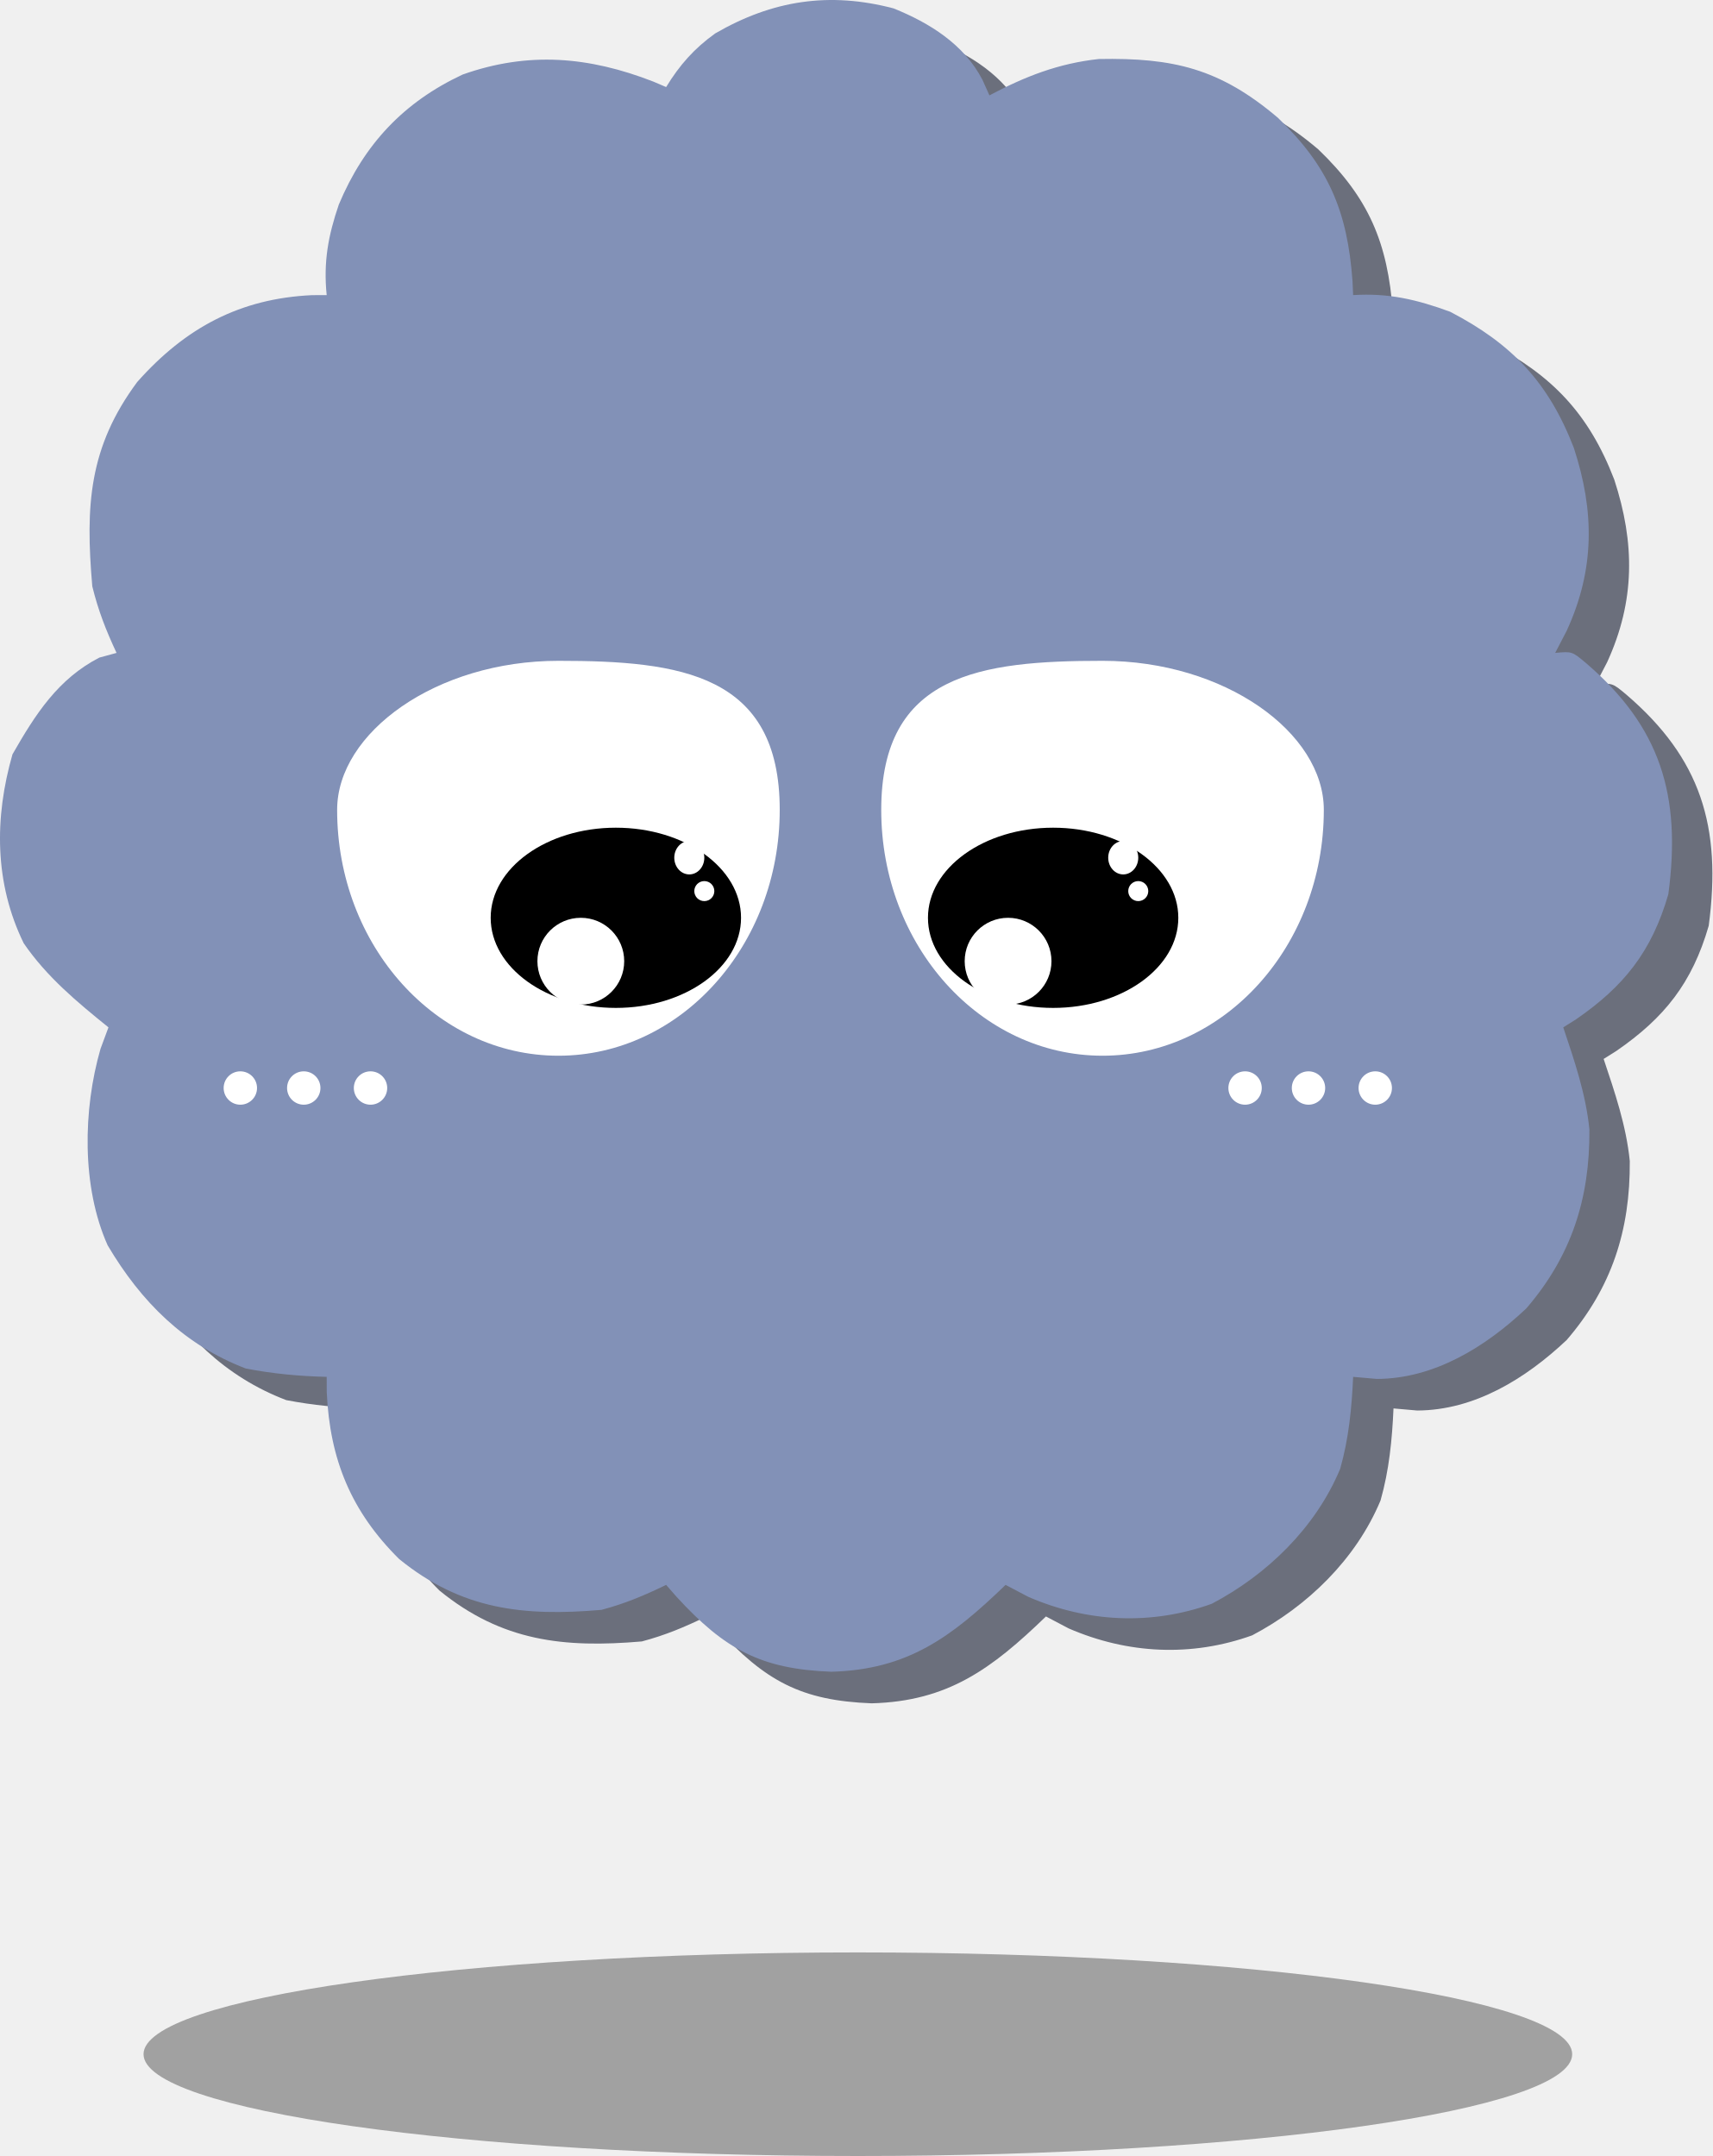
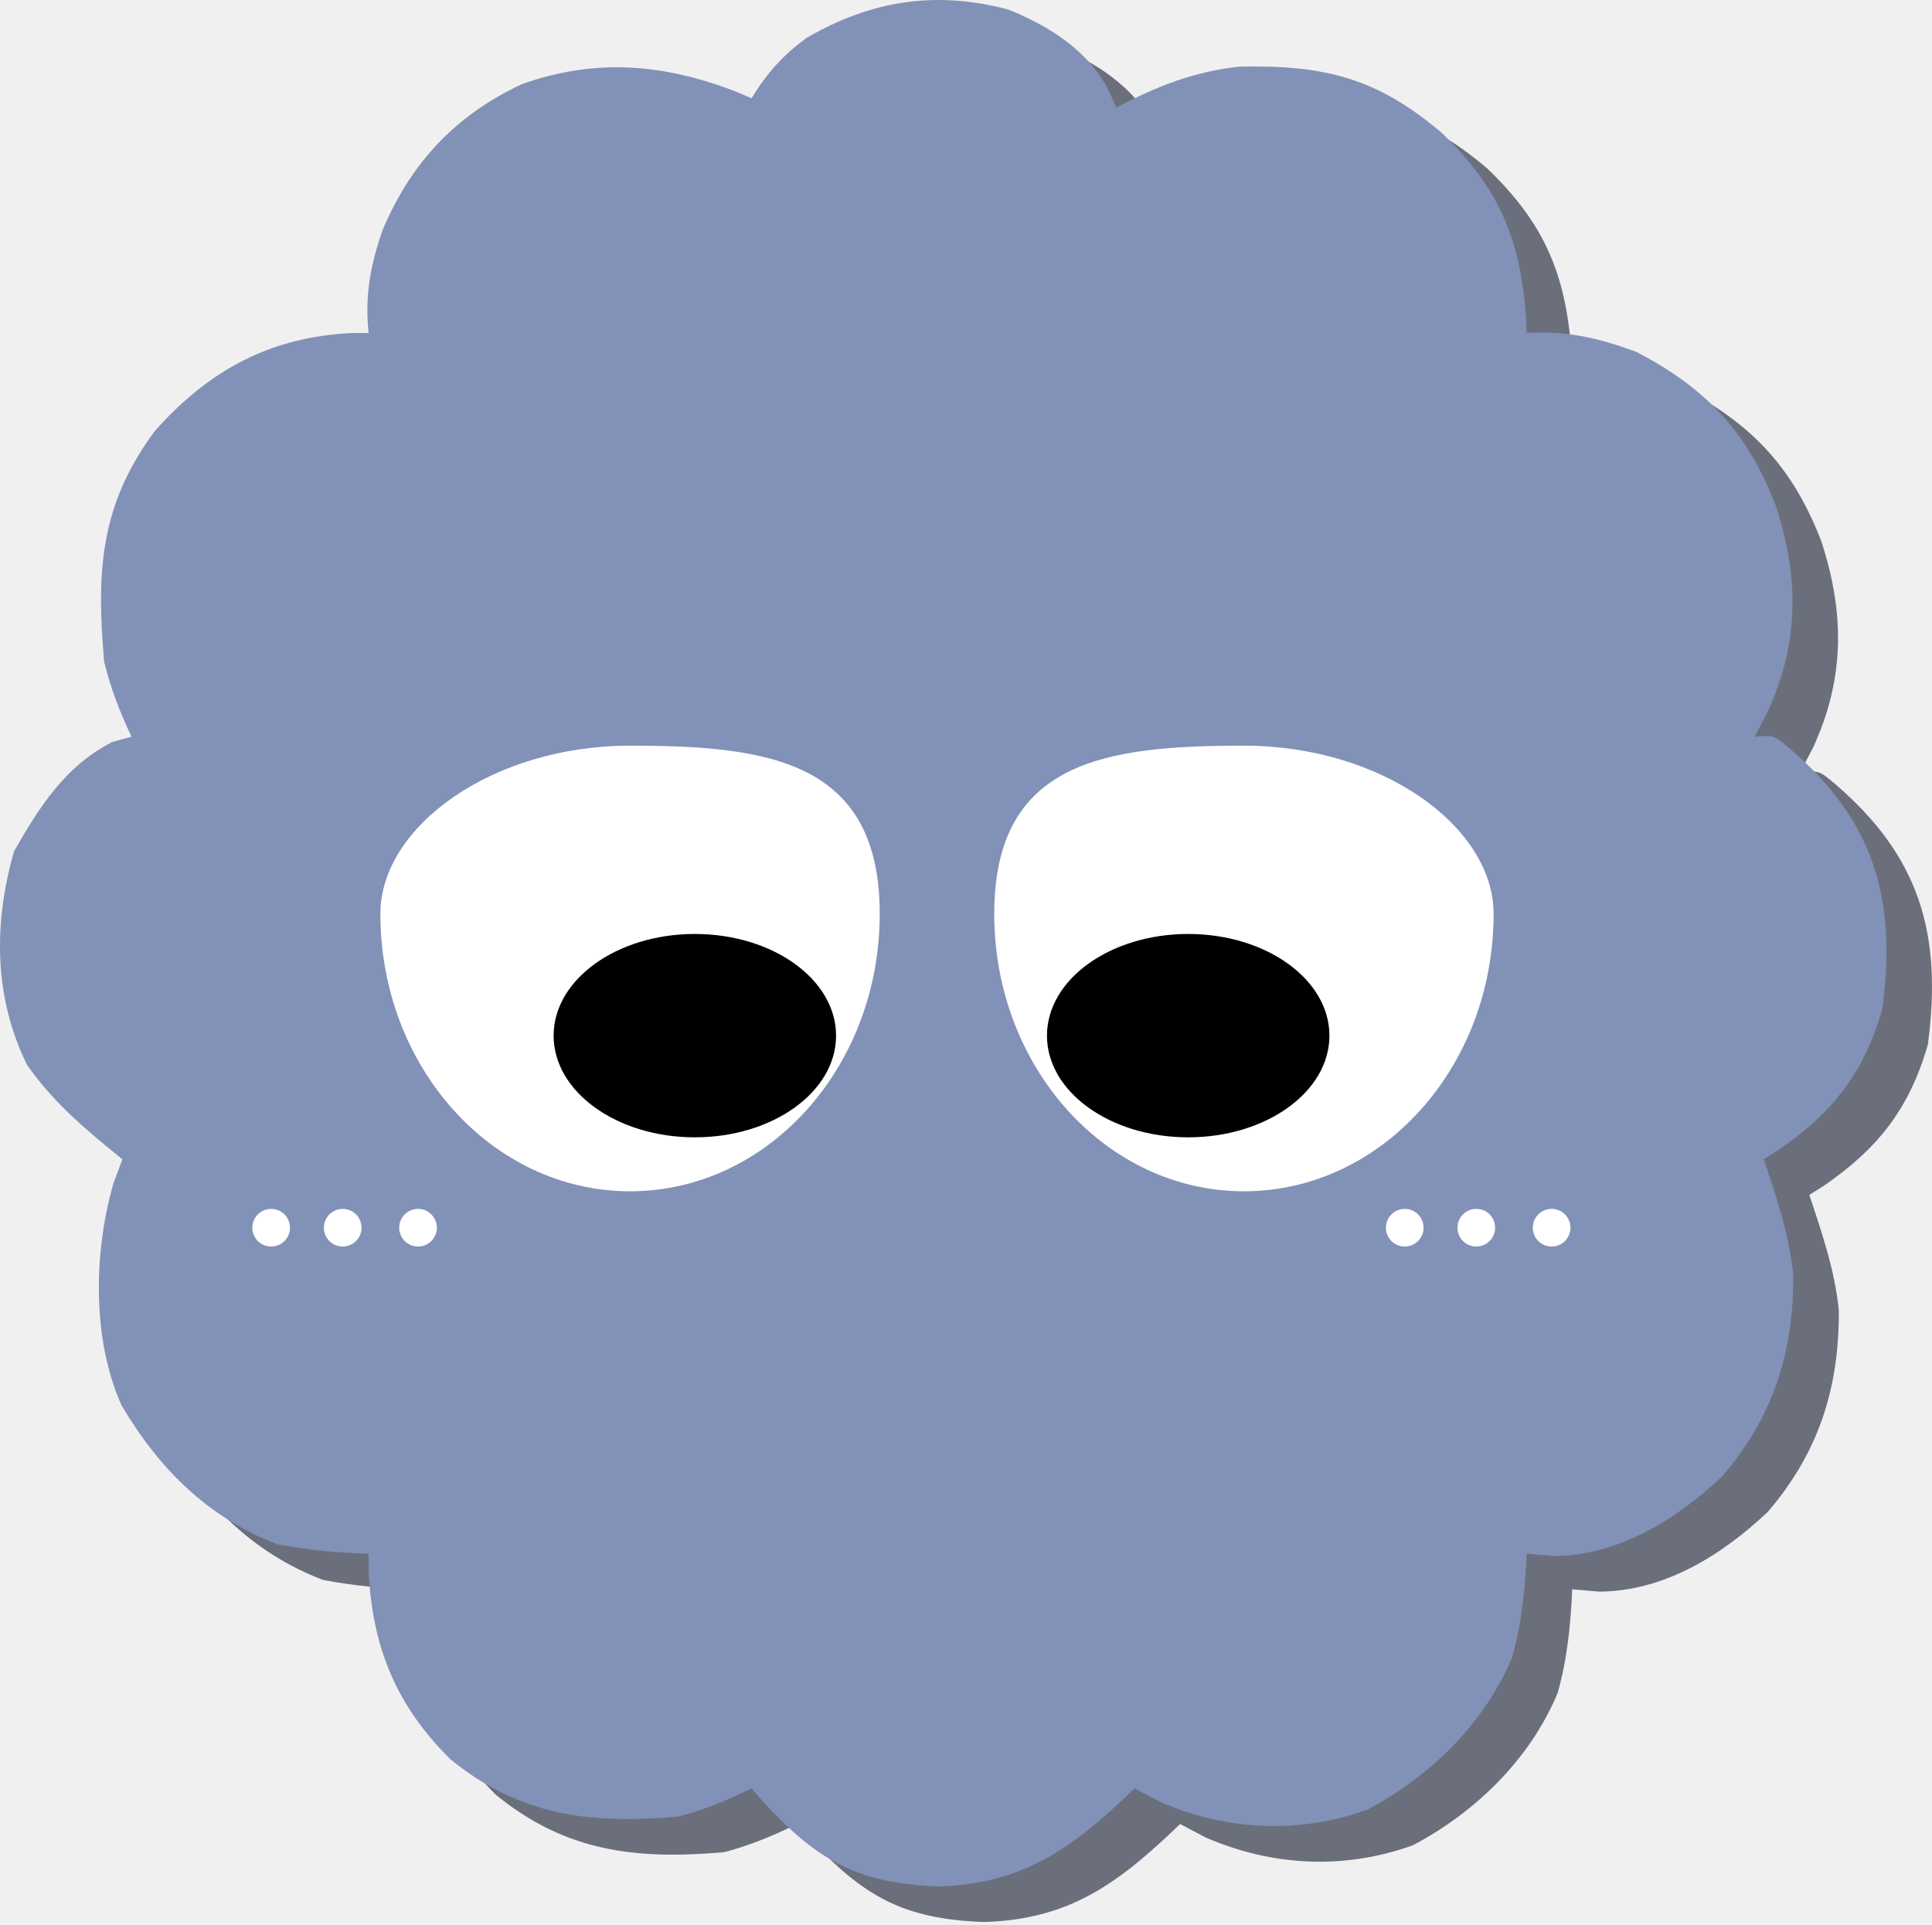
- <svg xmlns="http://www.w3.org/2000/svg" width="513" height="646" viewBox="0 0 513 646" fill="none">
+ <svg xmlns="http://www.w3.org/2000/svg" width="513" height="511" viewBox="0 0 513 511" fill="none">
  <path d="M487.211 208.121C483.05 204.627 483.051 204.626 478 205.09C479.148 202.878 480.298 200.669 481.482 198.39C489.888 180.038 489.816 162.696 483.598 143.693C475.989 123.929 464.97 112.454 446.524 102.866C436.521 99.2 428.079 97.216 417.468 97.878C417.406 96.49 417.344 95.101 417.28 93.671C415.76 72.621 409.995 59.233 394.919 44.74C377.536 29.997 363.628 26.723 341.28 27.142C329.229 28.444 319.219 32.347 308.51 38.039C307.475 35.73 307.475 35.73 306.419 33.374C300.897 22.725 290.541 16.307 279.793 11.976C260.548 6.913 243.514 9.535 226.356 19.476C220.091 23.98 215.718 28.893 211.655 35.547C210.392 35.007 209.128 34.466 207.825 33.91C188.552 26.402 170.372 24.805 150.67 31.806C133.14 40.014 121.204 52.574 113.596 70.763C110.427 80.038 108.951 87.969 109.964 97.878C107.762 97.888 107.761 97.888 105.517 97.897C84.081 98.916 67.715 107.571 53.215 123.903C38.734 143.418 37.637 160.895 39.745 185.144C41.542 192.452 43.827 198.262 47.009 205.09C45.312 205.553 43.615 206.017 41.865 206.493C29.514 212.853 22.722 223.421 15.834 235.479C10.37 254.546 10.415 274.093 19.194 292.074C26.089 302.155 35.224 309.726 44.589 317.289C43.413 320.461 43.412 320.461 42.213 323.697C36.954 341.915 36.492 365.032 44.352 382.611C54.436 399.647 67.413 412.51 85.749 419.514C93.835 421.072 101.745 421.815 109.964 422.008C109.969 423.519 109.977 425.029 109.983 426.586C110.89 446.83 117.359 462.409 131.669 476.588C150.358 491.806 168.954 493.834 192.287 491.821C199.324 489.951 205.049 487.541 211.655 484.339C212.684 485.513 213.712 486.686 214.77 487.896C229.238 503.711 240.073 509.564 261.144 510.364C283.997 509.744 297.092 500.036 313.35 484.339C315.598 485.523 317.845 486.705 320.16 487.925C337.854 495.602 356.982 496.523 375.122 489.998C391.61 481.336 406.216 467.249 413.581 449.59C416.165 440.526 417.045 431.419 417.468 422.008C419.815 422.214 422.161 422.42 424.579 422.631C441.694 422.561 457.005 413.15 469.355 401.497C482.816 385.843 488.407 368.658 488.253 347.88C487.19 337.283 483.775 327.323 480.42 317.289C481.678 316.498 482.938 315.708 484.234 314.892C498.594 304.999 506.924 294.582 511.899 277.396C515.856 247.683 509.488 227.207 487.211 208.121Z" fill="#6B6F7C" />
  <path d="M475.115 198.66C470.954 195.166 470.955 195.166 465.904 195.629C467.053 193.417 468.202 191.208 469.386 188.929C477.792 170.577 477.721 153.235 471.502 134.232C463.894 114.468 452.875 102.993 434.428 93.405C424.425 89.739 415.983 87.755 405.373 88.417C405.31 87.029 405.248 85.641 405.184 84.21C403.665 63.16 397.899 49.772 382.823 35.279C365.44 20.537 351.532 17.262 329.185 17.681C317.134 18.983 307.123 22.886 296.414 28.578C295.379 26.269 295.379 26.269 294.323 23.913C288.802 13.264 278.445 6.846 267.697 2.515C248.452 -2.548 231.419 0.074 214.26 10.015C207.996 14.519 203.623 19.432 199.56 26.086C198.296 25.546 197.033 25.005 195.73 24.449C176.456 16.941 158.276 15.344 138.574 22.345C121.044 30.552 109.109 43.113 101.5 61.302C98.331 70.578 96.855 78.508 97.868 88.417C95.667 88.427 95.665 88.427 93.421 88.437C71.985 89.455 55.619 98.11 41.119 114.442C26.639 133.957 25.541 151.434 27.649 175.683C29.447 182.991 31.731 188.801 34.913 195.629C33.216 196.092 31.519 196.556 29.769 197.032C17.419 203.392 10.626 213.96 3.738 226.018C-1.726 245.085 -1.681 264.632 7.098 282.613C13.993 292.694 23.128 300.265 32.493 307.828C31.318 311 31.316 311 30.118 314.236C24.858 332.454 24.396 355.571 32.257 373.15C42.34 390.186 55.318 403.049 73.653 410.053C81.74 411.611 89.649 412.354 97.868 412.547C97.873 414.058 97.881 415.568 97.888 417.125C98.794 437.369 105.264 452.948 119.574 467.127C138.263 482.346 156.859 484.373 180.191 482.36C187.229 480.49 192.953 478.08 199.56 474.878C200.588 476.052 201.616 477.226 202.674 478.435C217.143 494.25 227.978 500.103 249.048 500.903C271.902 500.283 284.996 490.575 301.255 474.878C303.502 476.062 305.75 477.244 308.064 478.464C325.758 486.141 344.886 487.062 363.026 480.537C379.514 471.875 394.12 457.788 401.485 440.129C404.069 431.065 404.949 421.958 405.373 412.547C407.72 412.753 410.065 412.959 412.483 413.17C429.598 413.1 444.909 403.689 457.259 392.036C470.72 376.382 476.312 359.197 476.157 338.42C475.095 327.822 471.679 317.862 468.324 307.828C469.582 307.037 470.843 306.247 472.139 305.431C486.498 295.538 494.828 285.122 499.803 267.935C503.761 238.222 497.392 217.746 475.115 198.66Z" fill="#8291B7" />
  <path d="M167.296 316.324C203.91 316.324 233.592 283.345 233.592 242.662C233.592 201.98 203.91 198 167.296 198C130.682 198 101 219.5 101 242.662C101 283.345 130.682 316.324 167.296 316.324Z" fill="white" />
  <path d="M330.296 316.324C293.682 316.324 264 283.345 264 242.662C264 201.98 293.682 198 330.296 198C366.91 198 396.592 219.5 396.592 242.662C396.592 283.345 366.91 316.324 330.296 316.324Z" fill="white" />
  <path d="M184.5 302C205.211 302 222 289.912 222 275C222 260.088 205.211 248 184.5 248C163.789 248 147 260.088 147 275C147 289.912 163.789 302 184.5 302Z" fill="black" />
  <path d="M315.5 302C336.211 302 353 289.912 353 275C353 260.088 336.211 248 315.5 248C294.789 248 278 260.088 278 275C278 289.912 294.789 302 315.5 302Z" fill="black" />
  <path d="M373 331C375.761 331 378 328.761 378 326C378 323.239 375.761 321 373 321C370.239 321 368 323.239 368 326C368 328.761 370.239 331 373 331Z" fill="white" />
  <path d="M392 331C394.761 331 397 328.761 397 326C397 323.239 394.761 321 392 321C389.239 321 387 323.239 387 326C387 328.761 389.239 331 392 331Z" fill="white" />
  <path d="M412 331C414.761 331 417 328.761 417 326C417 323.239 414.761 321 412 321C409.239 321 407 323.239 407 326C407 328.761 409.239 331 412 331Z" fill="white" />
  <path d="M72 331C74.761 331 77 328.761 77 326C77 323.239 74.761 321 72 321C69.239 321 67 323.239 67 326C67 328.761 69.239 331 72 331Z" fill="white" />
  <path d="M91 331C93.761 331 96 328.761 96 326C96 323.239 93.761 321 91 321C88.239 321 86 323.239 86 326C86 328.761 88.239 331 91 331Z" fill="white" />
  <path d="M111 331C113.761 331 116 328.761 116 326C116 323.239 113.761 321 111 321C108.239 321 106 323.239 106 326C106 328.761 108.239 331 111 331Z" fill="white" />
-   <ellipse cx="257" cy="615.5" rx="214" ry="30.5" fill="#A1A1A1" />
-   <circle cx="174" cy="288" r="13" fill="white" />
-   <circle cx="211" cy="267" r="3" fill="white" />
-   <circle cx="341" cy="267" r="3" fill="white" />
-   <circle cx="302" cy="288" r="13" fill="white" />
-   <ellipse cx="336.5" cy="257" rx="4.5" ry="5" fill="white" />
-   <ellipse cx="206.5" cy="257" rx="4.5" ry="5" fill="white" />
</svg>
